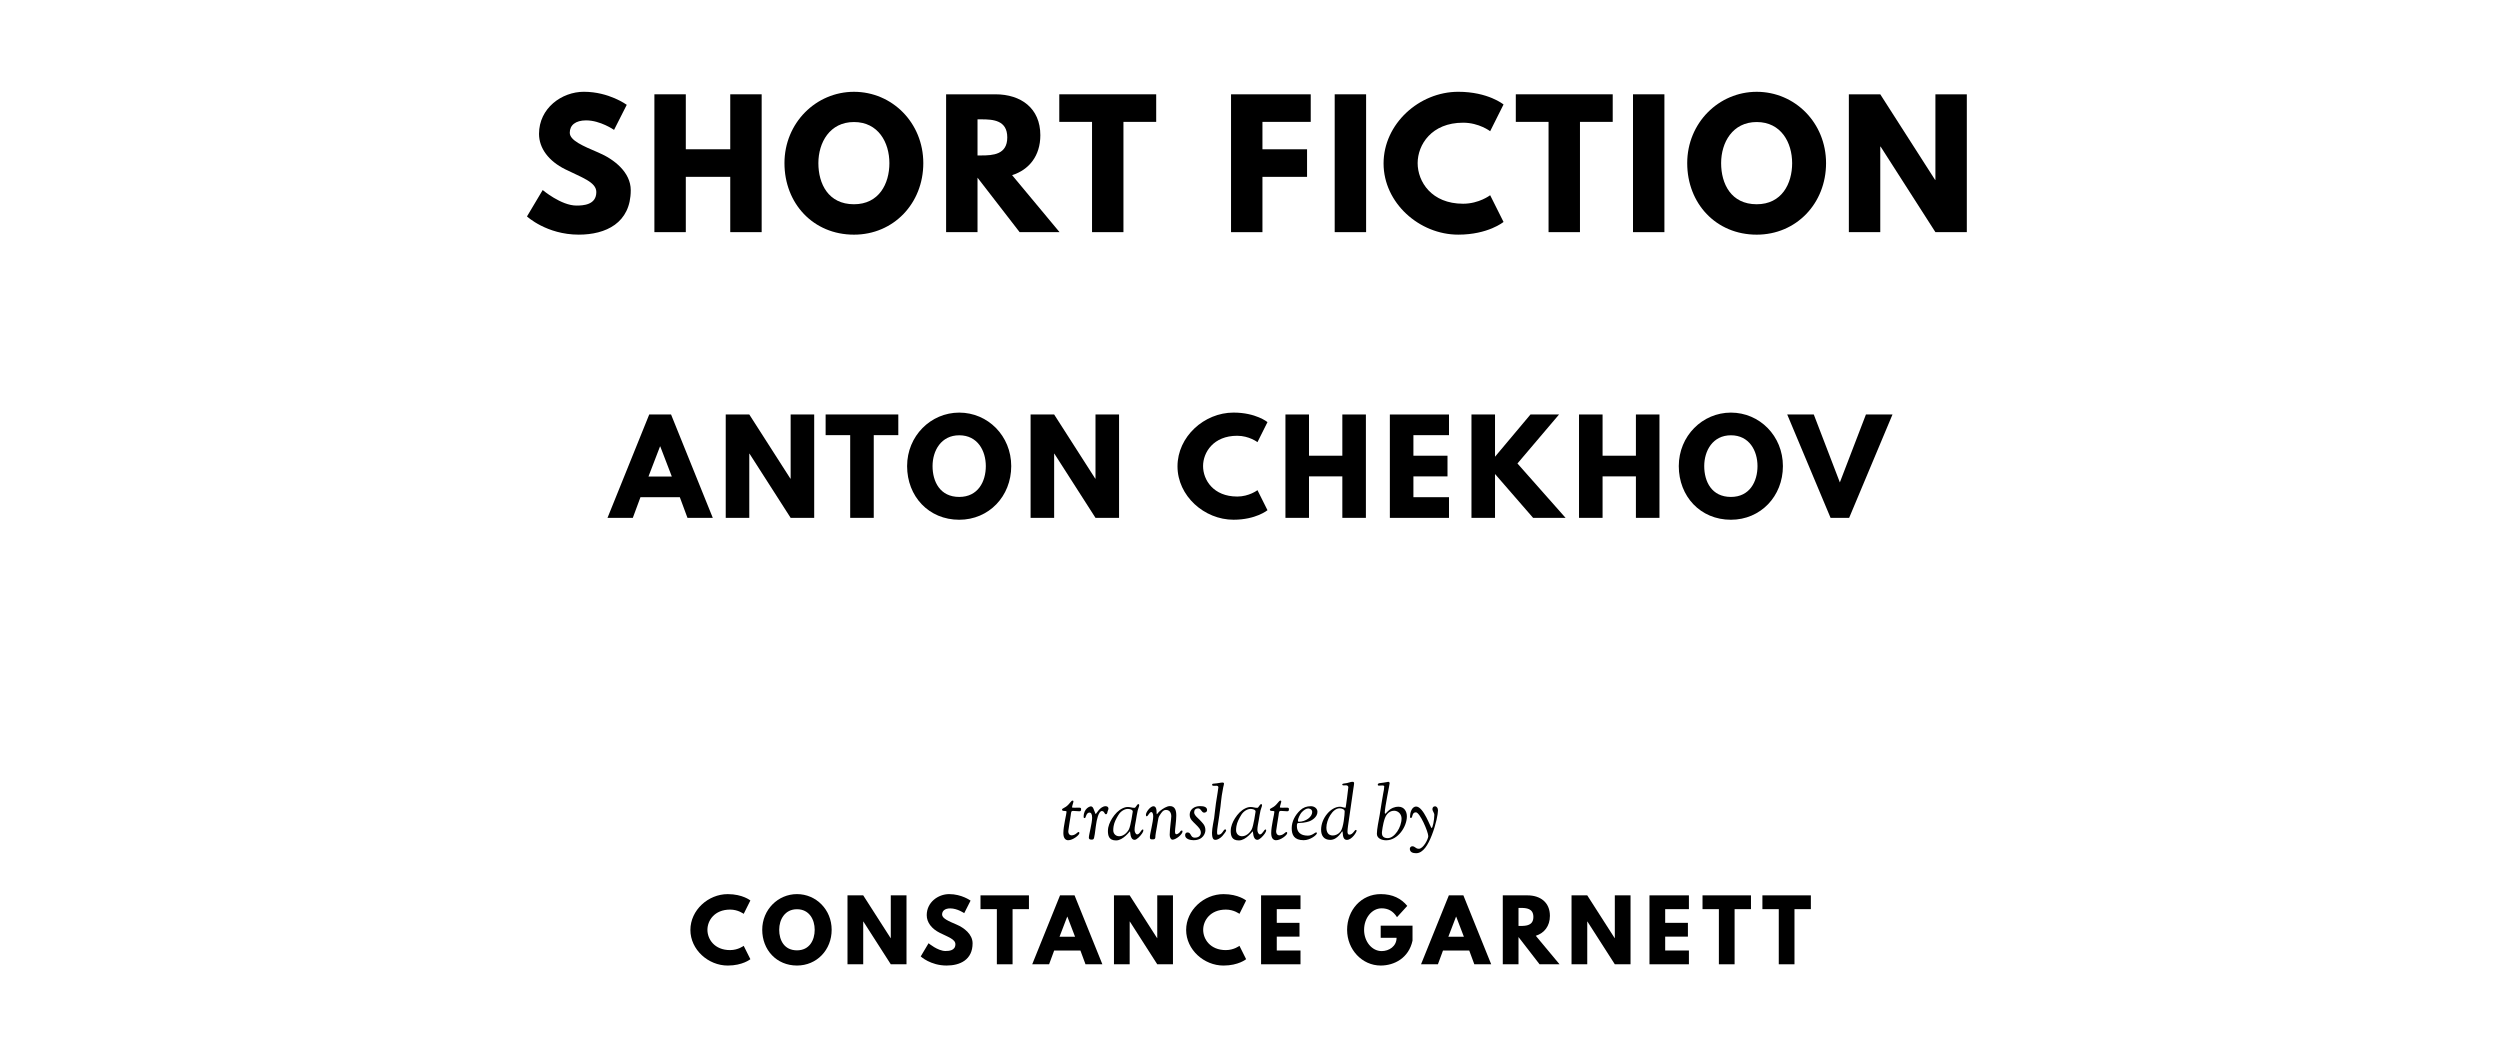
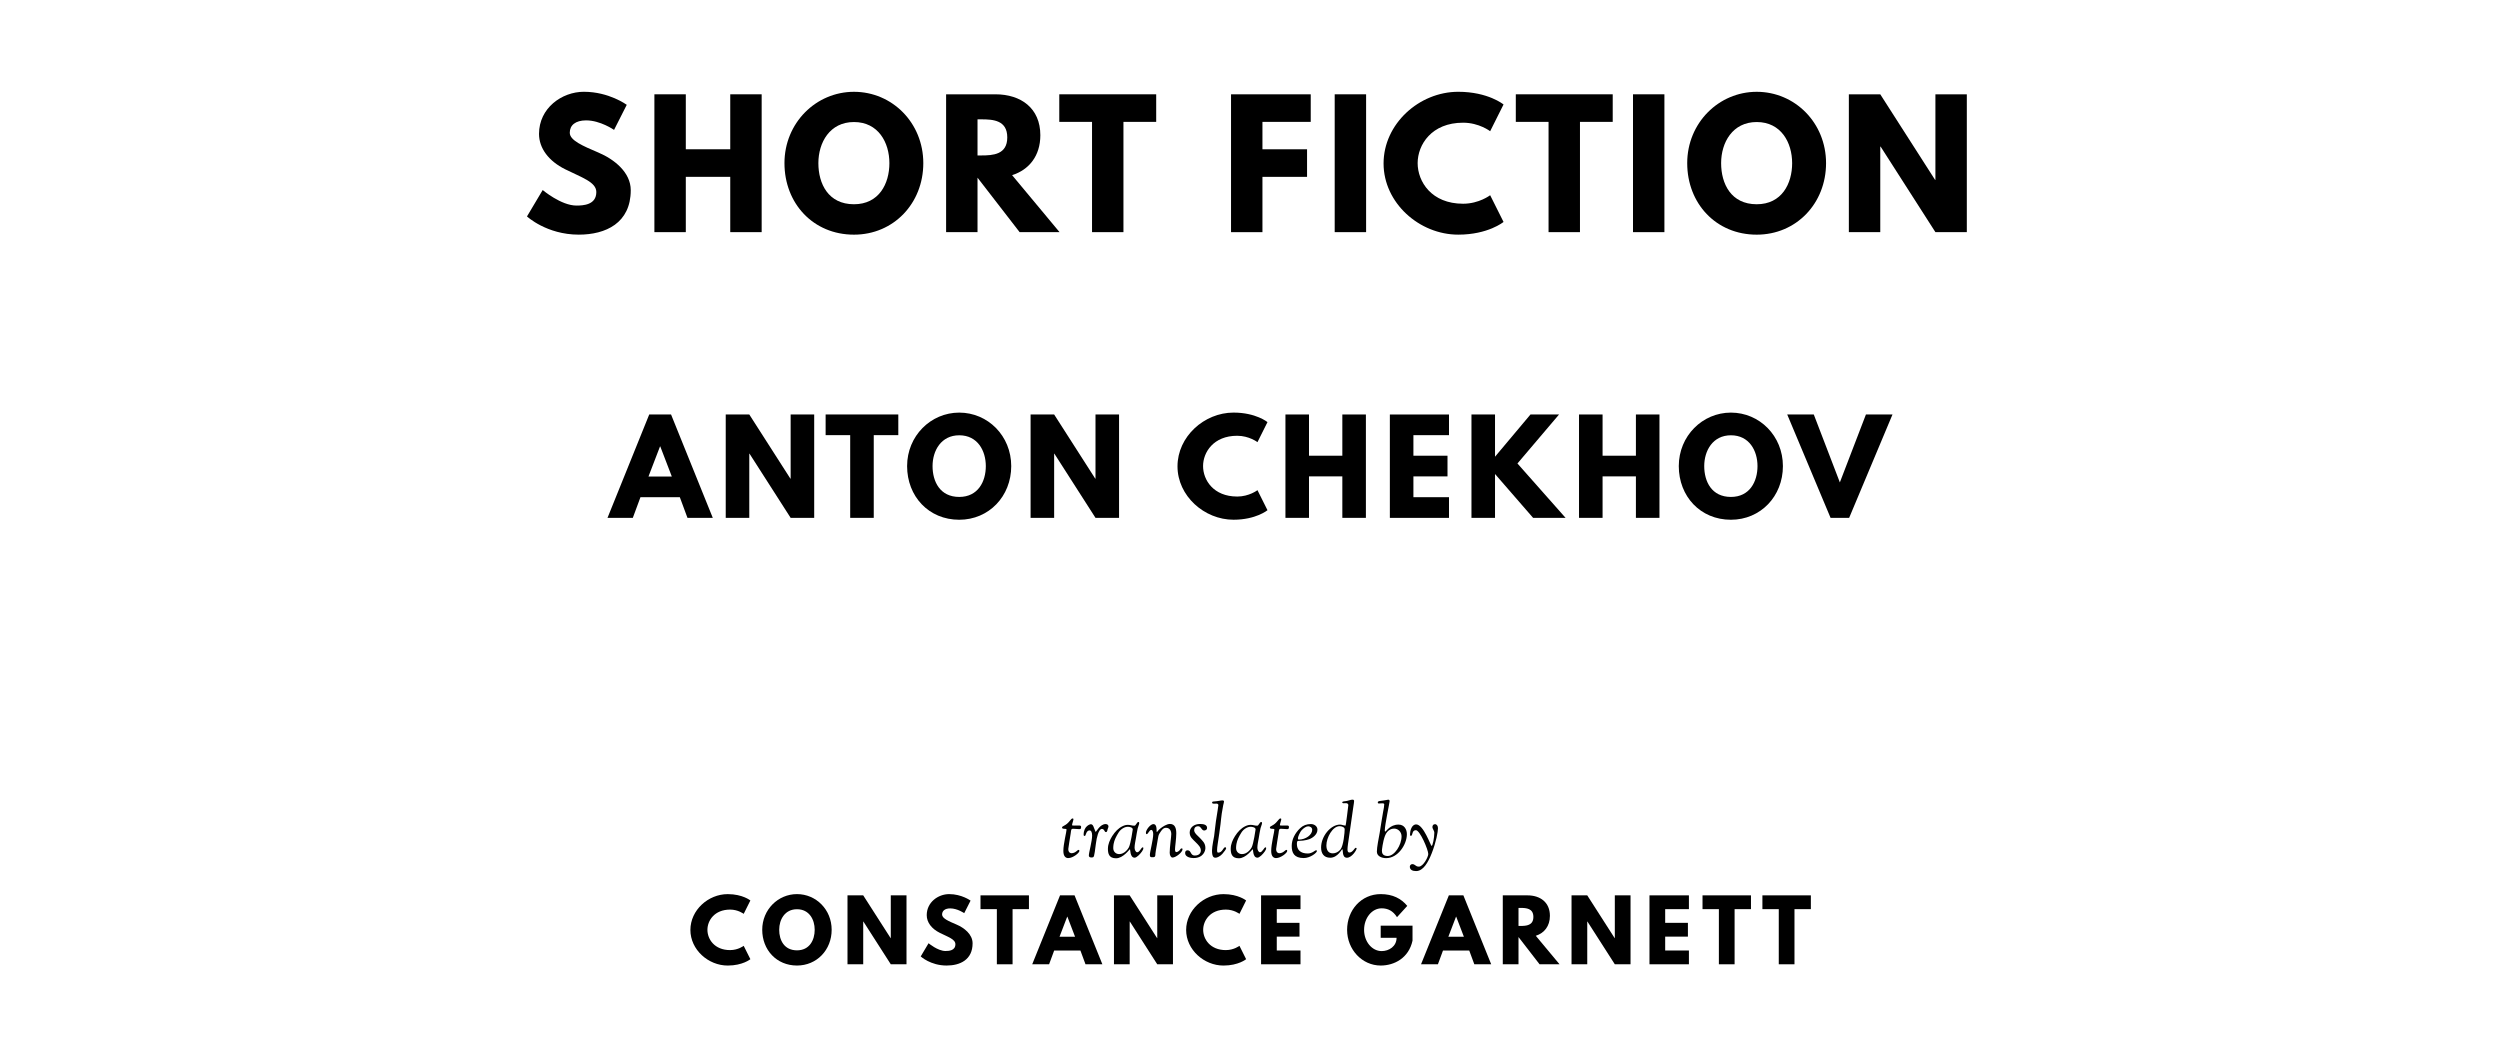
<svg xmlns="http://www.w3.org/2000/svg" version="1.1" viewBox="0 0 1400 590">
  <g aria-label="SHORT FICTION">
    <path d="M327.03,51.40c14.04,0.00,23.95,7.30,23.95,7.30l-7.11,14.04s-7.67-5.33-15.63-5.33c-5.99,0.00-9.17,2.71-9.17,6.92c0.00,4.30,7.30,7.39,16.09,11.13c8.61,3.65,18.06,10.95,18.06,21.05c0.00,18.43-14.04,24.89-29.10,24.89c-18.06,0.00-29.01-10.20-29.01-10.20l8.80-14.78s10.29,8.70,18.90,8.70c3.84,0.00,11.13-0.37,11.13-7.58c0.00-5.61-8.23-8.14-17.40-12.73c-9.26-4.58-14.69-11.79-14.69-19.84c0.00-14.41,12.73-23.58,25.17-23.58z" />
    <path d="M384.05,99.03l0.00,30.97l-17.59,0.00l0.00-77.19l17.59,0.00l0.00,30.78l24.89,0.00l0.00-30.78l17.59,0.00l0.00,77.19l-17.59,0.00l0.00-30.97l-24.89,0.00z" />
    <path d="M439.30,91.36c0.00-22.55,17.68-39.95,38.92-39.95c21.43,0.00,38.83,17.40,38.83,39.95s-16.65,40.05-38.83,40.05c-22.83,0.00-38.92-17.50-38.92-40.05z  M458.29,91.36c0.00,11.51,5.52,23.02,19.93,23.02c14.04,0.00,19.84-11.51,19.84-23.02s-6.18-23.02-19.84-23.02c-13.57,0.00-19.93,11.51-19.93,23.02z" />
    <path d="M529.82,52.81l27.60,0.00c14.32,0.00,25.17,7.77,25.17,22.92c0.00,11.60-6.36,19.37-15.81,22.36l26.57,31.91l-22.36,0.00l-23.58-30.50l0.00,30.50l-17.59,0.00l0.00-77.19z  M547.41,87.05l2.06,0.00c6.64,0.00,14.60-0.47,14.60-10.11s-7.95-10.11-14.60-10.11l-2.06,0.00l0.00,20.21z" />
    <path d="M593.20,68.25l0.00-15.44l54.27,0.00l0.00,15.44l-18.34,0.00l0.00,61.75l-17.59,0.00l0.00-61.75l-18.34,0.00z" />
    <path d="M734.01,52.81l0.00,15.44l-27.04,0.00l0.00,15.35l24.98,0.00l0.00,15.44l-24.98,0.00l0.00,30.97l-17.59,0.00l0.00-77.19l44.63,0.00z" />
    <path d="M765.02,52.81l0.00,77.19l-17.59,0.00l0.00-77.19l17.59,0.00z" />
    <path d="M819.33,114.09c8.98,0.00,15.16-4.77,15.16-4.77l7.49,14.97s-8.61,7.11-25.36,7.11c-21.80,0.00-41.82-17.78-41.82-39.86c0.00-22.18,19.93-40.14,41.82-40.14c16.75,0.00,25.36,7.11,25.36,7.11l-7.49,14.97s-6.18-4.77-15.16-4.77c-17.68,0.00-25.45,12.35-25.45,22.64c0.00,10.39,7.77,22.74,25.45,22.74z" />
    <path d="M848.85,68.25l0.00-15.44l54.27,0.00l0.00,15.44l-18.34,0.00l0.00,61.75l-17.59,0.00l0.00-61.75l-18.34,0.00z" />
    <path d="M932.07,52.81l0.00,77.19l-17.59,0.00l0.00-77.19l17.59,0.00z" />
    <path d="M944.84,91.36c0.00-22.55,17.68-39.95,38.92-39.95c21.43,0.00,38.83,17.40,38.83,39.95s-16.65,40.05-38.83,40.05c-22.83,0.00-38.92-17.50-38.92-40.05z  M963.83,91.36c0.00,11.51,5.52,23.02,19.93,23.02c14.04,0.00,19.84-11.51,19.84-23.02s-6.18-23.02-19.84-23.02c-13.57,0.00-19.93,11.51-19.93,23.02z" />
    <path d="M1052.95,82.09l0.00,47.91l-17.59,0.00l0.00-77.19l17.59,0.00l30.69,47.91l0.19,0.00l0.00-47.91l17.59,0.00l0.00,77.19l-17.59,0.00l-30.69-47.91l-0.19,0.00z" />
  </g>
  <g aria-label="ANTON CHEKHOV">
    <path d="M375.79,232.11l23.37,57.89l-14.18,0.00l-4.28-11.58l-22.04,0.00l-4.28,11.58l-14.18,0.00l23.37-57.89l12.21,0.00z  M376.21,266.84l-6.46-16.84l-0.14,0.00l-6.46,16.84l13.05,0.00z" />
    <path d="M419.60,254.07l0.00,35.93l-13.19,0.00l0.00-57.89l13.19,0.00l23.02,35.93l0.14,0.00l0.00-35.93l13.19,0.00l0.00,57.89l-13.19,0.00l-23.02-35.93l-0.14,0.00z" />
    <path d="M462.35,243.68l0.00-11.58l40.70,0.00l0.00,11.58l-13.75,0.00l0.00,46.32l-13.19,0.00l0.00-46.32l-13.75,0.00z" />
    <path d="M507.98,261.02c0.00-16.91,13.26-29.96,29.19-29.96c16.07,0.00,29.12,13.05,29.12,29.96s-12.49,30.04-29.12,30.04c-17.12,0.00-29.19-13.12-29.19-30.04z  M522.23,261.02c0.00,8.63,4.14,17.26,14.95,17.26c10.53,0.00,14.88-8.63,14.88-17.26s-4.63-17.26-14.88-17.26c-10.18,0.00-14.95,8.63-14.95,17.26z" />
    <path d="M590.32,254.07l0.00,35.93l-13.19,0.00l0.00-57.89l13.19,0.00l23.02,35.93l0.14,0.00l0.00-35.93l13.19,0.00l0.00,57.89l-13.19,0.00l-23.02-35.93l-0.14,0.00z" />
    <path d="M692.81,278.07c6.74,0.00,11.37-3.58,11.37-3.58l5.61,11.23s-6.46,5.33-19.02,5.33c-16.35,0.00-31.37-13.33-31.37-29.89c0.00-16.63,14.95-30.11,31.37-30.11c12.56,0.00,19.02,5.33,19.02,5.33l-5.61,11.23s-4.63-3.58-11.37-3.58c-13.26,0.00-19.09,9.26-19.09,16.98c0.00,7.79,5.82,17.05,19.09,17.05z" />
    <path d="M733.04,266.77l0.00,23.23l-13.19,0.00l0.00-57.89l13.19,0.00l0.00,23.09l18.67,0.00l0.00-23.09l13.19,0.00l0.00,57.89l-13.19,0.00l0.00-23.23l-18.67,0.00z" />
    <path d="M811.44,232.11l0.00,11.58l-19.93,0.00l0.00,11.51l19.09,0.00l0.00,11.58l-19.09,0.00l0.00,11.65l19.93,0.00l0.00,11.58l-33.12,0.00l0.00-57.89l33.12,0.00z" />
    <path d="M876.72,290.00l-18.18,0.00l-21.33-24.56l0.00,24.56l-13.19,0.00l0.00-57.89l13.19,0.00l0.00,23.65l19.86-23.65l16.00,0.00l-23.30,27.44z" />
    <path d="M897.44,266.77l0.00,23.23l-13.19,0.00l0.00-57.89l13.19,0.00l0.00,23.09l18.67,0.00l0.00-23.09l13.19,0.00l0.00,57.89l-13.19,0.00l0.00-23.23l-18.67,0.00z" />
    <path d="M940.12,261.02c0.00-16.91,13.26-29.96,29.19-29.96c16.07,0.00,29.12,13.05,29.12,29.96s-12.49,30.04-29.12,30.04c-17.12,0.00-29.19-13.12-29.19-30.04z  M954.37,261.02c0.00,8.63,4.14,17.26,14.95,17.26c10.53,0.00,14.88-8.63,14.88-17.26s-4.63-17.26-14.88-17.26c-10.18,0.00-14.95,8.63-14.95,17.26z" />
    <path d="M1025.12,290.00l-24.28-57.89l14.88,0.00l14.60,38.04l14.60-38.04l14.88,0.00l-24.28,57.89l-10.39,0.00z" />
  </g>
  <g aria-label="translated by">
-     <path d="M594.73,453.42c0.00-0.85,1.62-0.81,3.49-2.76c1.70-1.79,1.79-2.34,2.47-2.34c0.21,0.00,0.43,0.13,0.43,0.51c0.00,0.55-0.77,2.55-0.77,3.19c0.00,0.26,0.09,0.30,1.49,0.30c1.66,0.00,2.00-0.04,2.47-0.04c0.89,0.00,1.11,0.30,1.11,0.81c0.00,0.98-0.26,1.23-1.02,1.23c-0.68,0.00-2.51-0.21-3.44-0.21c-1.23,0.00-1.11,0.77-1.36,2.51c-0.38,2.64-1.36,8.16-1.36,8.84c0.00,2.25,1.57,2.34,1.74,2.34c2.34,0.00,3.32-1.87,4.00-1.87c0.13,0.00,0.47,0.00,0.47,0.60c0.00,1.11-3.61,4.00-6.25,4.00c-1.15,0.00-2.72-0.68-2.72-4.00c0.00-3.91,1.79-10.80,1.79-11.94c0.00-0.89-2.51,0.04-2.51-1.15z" />
-     <path d="M606.84,457.42c0.00-4.85,3.61-5.87,4.00-5.87c0.89,0.00,1.32,0.81,1.57,1.49c1.06,2.76,1.11,2.81,1.19,2.81c0.30,0.00,2.42-4.38,5.57-4.38c1.11,0.00,1.57,0.72,1.57,1.32c0.00,0.55-0.34,1.11-0.47,1.57c-0.09,0.30-0.17,1.62-0.94,1.62c-0.94,0.00-0.77-1.79-2.30-1.79c-1.91,0.00-2.98,5.57-3.19,7.35l-0.21,1.40c-0.94,7.23-0.85,7.23-2.38,7.23l-0.21,0.00c-0.43,0.00-1.28-0.09-1.28-1.11c0.00-1.70,1.83-7.95,1.83-11.14c0.00-2.13-0.68-2.89-1.45-2.89c-1.74,0.00-2.08,2.55-2.34,2.85c-0.13,0.13-0.26,0.26-0.47,0.26c-0.17,0.00-0.51-0.13-0.51-0.72z" />
-     <path d="M620.45,465.15c0.00-2.38,1.06-4.80,2.38-6.93c1.53-2.42,3.49-4.46,5.74-5.53c1.15-0.55,2.00-0.77,3.10-0.77c1.32,0.00,2.21,0.47,3.61,0.47c0.85,0.00,1.36-2.08,2.21-2.08c0.26,0.00,0.47,0.17,0.47,0.64c0.00,0.68-0.55,1.70-0.85,2.93c-0.38,1.57-0.64,3.53-0.98,5.44c-0.34,1.87-0.77,3.83-0.77,5.44c0.00,1.11,0.64,2.51,1.45,2.51c1.40,0.00,2.30-2.76,3.10-2.76c0.34,0.00,0.38,0.30,0.38,0.47c0.00,0.43-0.21,1.06-0.77,1.83c-1.06,1.53-2.98,3.49-4.12,3.49c-2.72,0.00-2.34-4.76-2.64-4.76c-0.21,0.00-3.74,5.10-7.78,5.10s-4.55-2.72-4.55-5.48z  M623.42,464.90c0.00,2.13,1.53,3.40,3.32,3.40c3.06,0.00,5.06-3.06,5.44-3.83c1.02-2.04,2.17-9.86,2.17-9.99c0.00-1.19-1.91-1.49-2.81-1.49c-1.74,0.00-4.00,1.28-5.27,3.44c-1.23,2.04-2.25,3.95-2.64,6.16c-0.13,0.77-0.21,1.53-0.21,2.30z" />
-     <path d="M641.70,456.35c0.00-1.66,2.55-4.85,4.17-4.85c2.47,0.00,1.57,4.46,1.96,4.46c0.26,0.00,0.55-0.94,2.13-2.13c1.15-0.89,3.40-2.42,5.19-2.42c2.98,0.00,3.57,2.64,3.57,5.31c0.00,2.98-0.72,7.48-0.72,8.93c0.00,1.19,0.34,1.53,0.81,1.53c0.72,0.00,1.70-0.94,1.70-0.94c0.51-0.64,0.68-1.15,1.32-1.15c0.30,0.00,0.38,0.26,0.38,0.51c0.00,1.66-3.74,4.63-5.61,4.63c-0.85,0.00-1.57-1.19-1.57-2.68c0.00-3.23,0.89-8.93,0.89-10.50c0.00-0.68-0.21-3.49-2.98-3.49c-0.98,0.00-1.79,0.47-2.76,1.87c-1.83,2.59-1.32,2.21-2.34,7.69c-1.06,5.74-0.77,5.23-0.85,5.82c-0.13,0.94-0.47,1.11-1.57,1.11c-1.15,0.00-1.49-0.09-1.49-1.32c0.00-1.79,1.87-8.37,1.87-11.65c0.00-1.49-0.55-2.34-0.98-2.34c-1.32,0.00-1.79,2.38-2.72,2.38c-0.30,0.00-0.38-0.34-0.38-0.81z" />
-     <path d="M663.68,467.70c0.00-1.32,0.85-1.53,1.36-1.53c2.17,0.00,1.45,2.93,4.04,2.93c3.10,0.00,3.40-2.21,3.40-2.72c0.00-2.00-1.40-3.23-2.93-4.76c-1.70-1.74-3.32-2.85-3.32-5.40c0.00-2.85,2.47-4.80,5.78-4.80c2.30,0.00,3.95,0.55,3.95,2.21c0.00,1.32-1.40,1.45-1.62,1.45c-1.53,0.00-1.70-2.38-3.36-2.38c-1.62,0.00-2.25,0.98-2.25,2.25c0.00,1.62,2.34,3.36,3.36,4.46c1.32,1.49,2.93,2.68,2.93,5.53c0.00,1.53-1.19,5.57-6.63,5.57c-1.66,0.00-4.72-0.55-4.72-2.81z" />
-     <path d="M678.72,466.34c0.00-2.42,1.11-7.44,1.19-8.12c0.38-2.68,0.60-5.70,1.02-8.42c0.72-4.59,1.36-8.42,1.36-8.93s-0.43-0.85-1.06-0.85s-0.72,0.04-1.23,0.04c-0.85,0.00-1.23-0.13-1.23-0.60c0.00-0.21,0.09-0.55,0.64-0.60c3.10-0.21,4.04-0.64,5.14-0.64c0.68,0.00,0.89,0.26,0.89,0.68c0.00,0.60-0.30,1.15-0.43,1.96c-1.57,8.25-0.85,6.67-2.21,15.81c-0.72,5.02-1.23,7.69-1.23,9.14s0.13,1.66,0.68,1.66c2.34,0.00,2.76-3.02,3.87-3.02c0.30,0.00,0.51,0.26,0.51,0.68s-1.11,1.87-2.13,3.06c-1.11,1.28-2.89,2.13-3.70,2.13c-0.85,0.00-2.08,0.00-2.08-4.00z" />
-     <path d="M689.22,465.15c0.00-2.38,1.06-4.80,2.38-6.93c1.53-2.42,3.49-4.46,5.74-5.53c1.15-0.55,2.00-0.77,3.10-0.77c1.32,0.00,2.21,0.47,3.61,0.47c0.85,0.00,1.36-2.08,2.21-2.08c0.26,0.00,0.47,0.17,0.47,0.64c0.00,0.68-0.55,1.70-0.85,2.93c-0.38,1.57-0.64,3.53-0.98,5.44c-0.34,1.87-0.77,3.83-0.77,5.44c0.00,1.11,0.64,2.51,1.45,2.51c1.40,0.00,2.30-2.76,3.10-2.76c0.34,0.00,0.38,0.30,0.38,0.47c0.00,0.43-0.21,1.06-0.77,1.83c-1.06,1.53-2.98,3.49-4.12,3.49c-2.72,0.00-2.34-4.76-2.64-4.76c-0.21,0.00-3.74,5.10-7.78,5.10s-4.55-2.72-4.55-5.48z  M692.20,464.90c0.00,2.13,1.53,3.40,3.32,3.40c3.06,0.00,5.06-3.06,5.44-3.83c1.02-2.04,2.17-9.86,2.17-9.99c0.00-1.19-1.91-1.49-2.81-1.49c-1.74,0.00-4.00,1.28-5.27,3.44c-1.23,2.04-2.25,3.95-2.64,6.16c-0.13,0.77-0.21,1.53-0.21,2.30z" />
-     <path d="M711.12,453.42c0.00-0.85,1.62-0.81,3.49-2.76c1.70-1.79,1.79-2.34,2.47-2.34c0.21,0.00,0.43,0.13,0.43,0.51c0.00,0.55-0.77,2.55-0.77,3.19c0.00,0.26,0.09,0.30,1.49,0.30c1.66,0.00,2.00-0.04,2.47-0.04c0.89,0.00,1.11,0.30,1.11,0.81c0.00,0.98-0.26,1.23-1.02,1.23c-0.68,0.00-2.51-0.21-3.44-0.21c-1.23,0.00-1.11,0.77-1.36,2.51c-0.38,2.64-1.36,8.16-1.36,8.84c0.00,2.25,1.57,2.34,1.74,2.34c2.34,0.00,3.32-1.87,4.00-1.87c0.13,0.00,0.47,0.00,0.47,0.60c0.00,1.11-3.61,4.00-6.25,4.00c-1.15,0.00-2.72-0.68-2.72-4.00c0.00-3.91,1.79-10.80,1.79-11.94c0.00-0.89-2.51,0.04-2.51-1.15z" />
-     <path d="M723.36,463.75c0.00-3.66,1.87-7.31,4.80-10.03c1.57-1.49,3.53-2.25,5.91-2.25c2.00,0.00,3.70,1.28,3.70,3.15c0.00,3.06-3.32,4.80-4.12,5.14c-0.38,0.17-2.68,1.11-6.67,1.15c-0.60,0.00-0.72,0.64-0.72,1.74c0.00,3.19,1.91,5.31,6.12,5.31c2.42,0.00,4.12-1.83,4.59-1.83c0.34,0.00,0.51,0.17,0.51,0.43c0.00,0.98-3.70,3.95-7.40,3.95c-5.40,0.00-6.72-2.98-6.72-6.76z  M726.84,459.33c0.00,0.30,0.09,0.85,0.38,0.85c4.12,0.00,7.61-2.76,7.61-5.44c0.00-1.62-1.53-2.00-2.25-2.00c-1.06,0.00-2.38,0.85-3.49,2.00c-1.28,1.32-2.25,4.04-2.25,4.59z" />
-     <path d="M739.81,464.69c0.00-6.59,5.53-12.92,10.58-12.92c1.11,0.00,1.96,0.55,3.15,0.55c0.13,0.00,1.53-11.18,1.53-11.48c0.00-0.64-0.60-1.06-1.23-1.06c-0.47,0.00-1.45,0.04-1.49,0.04c-0.43,0.00-0.68-0.17-0.68-0.47c0.00-0.72,1.49-0.55,2.68-0.85c2.38-0.60,2.13-0.68,3.27-0.68c0.38,0.00,0.68,0.34,0.68,0.72c0.00,1.11-0.43,2.47-2.81,19.85c-0.47,3.23-0.89,5.91-0.89,7.18c0.00,0.94,0.13,1.83,1.11,1.83c1.87,0.00,2.85-2.64,3.53-2.64c0.34,0.00,0.47,0.21,0.47,0.38c0.00,0.89-2.68,5.19-5.44,5.19c-2.98,0.00-2.00-4.76-2.59-4.76c-0.38,0.00-2.55,4.76-6.76,4.76c-3.61,0.00-5.10-2.47-5.10-5.65z  M742.78,463.50c0.00,2.47,1.02,4.38,3.61,4.38c1.53,0.00,3.19-0.81,4.29-2.21c1.70-2.13,2.34-9.61,2.34-11.31c0.00-1.15-1.70-1.70-2.85-1.70c-3.91,0.00-7.40,6.38-7.40,10.84z" />
-     <path d="M771.05,466.98c0.00-2.72,0.98-7.14,1.57-10.58c0.77-4.42,1.28-8.54,1.91-11.69c0.38-1.83,0.64-3.32,0.64-4.34c0.00-0.21-0.21-0.51-1.06-0.51c-0.64,0.00-1.11,0.09-1.74,0.09c-0.47,0.00-0.81,0.00-0.81-0.60c0.00-0.85,1.19-0.81,3.15-1.06c1.66-0.21,2.42-0.47,2.68-0.47c0.47,0.00,0.81,0.30,0.81,0.77c0.00,0.77-2.72,13.43-2.72,16.49c0.00,0.30,0.13,0.64,0.21,0.64c0.60,0.00,2.59-3.95,7.48-3.95c3.19,0.00,4.68,2.64,4.68,5.40c0.00,5.78-5.02,13.39-11.60,13.39c-2.51,0.00-5.19-1.11-5.19-3.57z  M773.86,466.47c0.00,1.45,0.64,2.89,3.27,2.89c3.83,0.00,7.74-6.12,7.74-11.01c0.00-2.38-1.83-4.34-4.17-4.34c-1.02,0.00-3.78,0.43-5.14,4.12c-1.23,3.36-1.70,7.91-1.70,8.33z" />
-     <path d="M789.50,475.31c0.00-0.72,0.64-1.40,1.36-1.40c1.70,0.00,1.74,1.40,3.70,1.40c2.47,0.00,5.27-5.44,5.27-7.06c0.00-2.38-4.68-13.35-6.93-13.35c-2.47,0.00-1.57,3.19-2.85,3.19c-0.26,0.00-0.43-0.21-0.43-0.94c0.00-1.79,0.85-5.48,3.44-5.48c4.12,0.00,8.16,12.07,8.63,12.07c0.60,0.00,1.53-4.55,1.53-7.40c0.00-1.23-1.06-2.08-1.06-3.23c0.00-0.77,0.43-1.57,1.45-1.57c0.94,0.00,1.66,0.94,1.66,2.25c0.00,1.91-1.02,7.78-3.53,14.11c-2.00,5.06-4.72,9.90-8.71,9.90c-1.83,0.00-3.53-0.55-3.53-2.51z" />
+     <path d="M594.73,463.42c0.00-0.85,1.62-0.81,3.49-2.76c1.70-1.79,1.79-2.34,2.47-2.34c0.21,0.00,0.43,0.13,0.43,0.51c0.00,0.55-0.77,2.55-0.77,3.19c0.00,0.26,0.09,0.30,1.49,0.30c1.66,0.00,2.00-0.04,2.47-0.04c0.89,0.00,1.11,0.30,1.11,0.81c0.00,0.98-0.26,1.23-1.02,1.23c-0.68,0.00-2.51-0.21-3.44-0.21c-1.23,0.00-1.11,0.77-1.36,2.51c-0.38,2.64-1.36,8.16-1.36,8.84c0.00,2.25,1.57,2.34,1.74,2.34c2.34,0.00,3.32-1.87,4.00-1.87c0.13,0.00,0.47,0.00,0.47,0.60c0.00,1.11-3.61,4.00-6.25,4.00c-1.15,0.00-2.72-0.68-2.72-4.00c0.00-3.91,1.79-10.80,1.79-11.94c0.00-0.89-2.51,0.04-2.51-1.15z" />
+     <path d="M606.84,467.42c0.00-4.85,3.61-5.87,4.00-5.87c0.89,0.00,1.32,0.81,1.57,1.49c1.06,2.76,1.11,2.81,1.19,2.81c0.30,0.00,2.42-4.38,5.57-4.38c1.11,0.00,1.57,0.72,1.57,1.32c0.00,0.55-0.34,1.11-0.47,1.57c-0.09,0.30-0.17,1.62-0.94,1.62c-0.94,0.00-0.77-1.79-2.30-1.79c-1.91,0.00-2.98,5.57-3.19,7.35l-0.21,1.40c-0.94,7.23-0.85,7.23-2.38,7.23l-0.21,0.00c-0.43,0.00-1.28-0.09-1.28-1.11c0.00-1.70,1.83-7.95,1.83-11.14c0.00-2.13-0.68-2.89-1.45-2.89c-1.74,0.00-2.08,2.55-2.34,2.85c-0.13,0.13-0.26,0.26-0.47,0.26c-0.17,0.00-0.51-0.13-0.51-0.72z" />
+     <path d="M620.45,475.15c0.00-2.38,1.06-4.80,2.38-6.93c1.53-2.42,3.49-4.46,5.74-5.53c1.15-0.55,2.00-0.77,3.10-0.77c1.32,0.00,2.21,0.47,3.61,0.47c0.85,0.00,1.36-2.08,2.21-2.08c0.26,0.00,0.47,0.17,0.47,0.64c0.00,0.68-0.55,1.70-0.85,2.93c-0.38,1.57-0.64,3.53-0.98,5.44c-0.34,1.87-0.77,3.83-0.77,5.44c0.00,1.11,0.64,2.51,1.45,2.51c1.40,0.00,2.30-2.76,3.10-2.76c0.34,0.00,0.38,0.30,0.38,0.47c0.00,0.43-0.21,1.06-0.77,1.83c-1.06,1.53-2.98,3.49-4.12,3.49c-2.72,0.00-2.34-4.76-2.64-4.76c-0.21,0.00-3.74,5.10-7.78,5.10s-4.55-2.72-4.55-5.48z  M623.42,474.90c0.00,2.13,1.53,3.40,3.32,3.40c3.06,0.00,5.06-3.06,5.44-3.83c1.02-2.04,2.17-9.86,2.17-9.99c0.00-1.19-1.91-1.49-2.81-1.49c-1.74,0.00-4.00,1.28-5.27,3.44c-1.23,2.04-2.25,3.95-2.64,6.16c-0.13,0.77-0.21,1.53-0.21,2.30z" />
+     <path d="M641.70,466.35c0.00-1.66,2.55-4.85,4.17-4.85c2.47,0.00,1.57,4.46,1.96,4.46c0.26,0.00,0.55-0.94,2.13-2.13c1.15-0.89,3.40-2.42,5.19-2.42c2.98,0.00,3.57,2.64,3.57,5.31c0.00,2.98-0.72,7.48-0.72,8.93c0.00,1.19,0.34,1.53,0.81,1.53c0.72,0.00,1.70-0.94,1.70-0.94c0.51-0.64,0.68-1.15,1.32-1.15c0.30,0.00,0.38,0.26,0.38,0.51c0.00,1.66-3.74,4.63-5.61,4.63c-0.85,0.00-1.57-1.19-1.57-2.68c0.00-3.23,0.89-8.93,0.89-10.50c0.00-0.68-0.21-3.49-2.98-3.49c-0.98,0.00-1.79,0.47-2.76,1.87c-1.83,2.59-1.32,2.21-2.34,7.69c-1.06,5.74-0.77,5.23-0.85,5.82c-0.13,0.94-0.47,1.11-1.57,1.11c-1.15,0.00-1.49-0.09-1.49-1.32c0.00-1.79,1.87-8.37,1.87-11.65c0.00-1.49-0.55-2.34-0.98-2.34c-1.32,0.00-1.79,2.38-2.72,2.38c-0.30,0.00-0.38-0.34-0.38-0.81z" />
+     <path d="M663.68,477.70c0.00-1.32,0.85-1.53,1.36-1.53c2.17,0.00,1.45,2.93,4.04,2.93c3.10,0.00,3.40-2.21,3.40-2.72c0.00-2.00-1.40-3.23-2.93-4.76c-1.70-1.74-3.32-2.85-3.32-5.40c0.00-2.85,2.47-4.80,5.78-4.80c2.30,0.00,3.95,0.55,3.95,2.21c0.00,1.32-1.40,1.45-1.62,1.45c-1.53,0.00-1.70-2.38-3.36-2.38c-1.62,0.00-2.25,0.98-2.25,2.25c0.00,1.62,2.34,3.36,3.36,4.46c1.32,1.49,2.93,2.68,2.93,5.53c0.00,1.53-1.19,5.57-6.63,5.57c-1.66,0.00-4.72-0.55-4.72-2.81z" />
+     <path d="M678.72,476.34c0.00-2.42,1.11-7.44,1.19-8.12c0.38-2.68,0.60-5.70,1.02-8.42c0.72-4.59,1.36-8.42,1.36-8.93s-0.43-0.85-1.06-0.85s-0.72,0.04-1.23,0.04c-0.85,0.00-1.23-0.13-1.23-0.60c0.00-0.21,0.09-0.55,0.64-0.60c3.10-0.21,4.04-0.64,5.14-0.64c0.68,0.00,0.89,0.26,0.89,0.68c0.00,0.60-0.30,1.15-0.43,1.96c-1.57,8.25-0.85,6.67-2.21,15.81c-0.72,5.02-1.23,7.69-1.23,9.14s0.13,1.66,0.68,1.66c2.34,0.00,2.76-3.02,3.87-3.02c0.30,0.00,0.51,0.26,0.51,0.68s-1.11,1.87-2.13,3.06c-1.11,1.28-2.89,2.13-3.70,2.13c-0.85,0.00-2.08,0.00-2.08-4.00z" />
+     <path d="M689.22,475.15c0.00-2.38,1.06-4.80,2.38-6.93c1.53-2.42,3.49-4.46,5.74-5.53c1.15-0.55,2.00-0.77,3.10-0.77c1.32,0.00,2.21,0.47,3.61,0.47c0.85,0.00,1.36-2.08,2.21-2.08c0.26,0.00,0.47,0.17,0.47,0.64c0.00,0.68-0.55,1.70-0.85,2.93c-0.38,1.57-0.64,3.53-0.98,5.44c-0.34,1.87-0.77,3.83-0.77,5.44c0.00,1.11,0.64,2.51,1.45,2.51c1.40,0.00,2.30-2.76,3.10-2.76c0.34,0.00,0.38,0.30,0.38,0.47c0.00,0.43-0.21,1.06-0.77,1.83c-1.06,1.53-2.98,3.49-4.12,3.49c-2.72,0.00-2.34-4.76-2.64-4.76c-0.21,0.00-3.74,5.10-7.78,5.10s-4.55-2.72-4.55-5.48z  M692.20,474.90c0.00,2.13,1.53,3.40,3.32,3.40c3.06,0.00,5.06-3.06,5.44-3.83c1.02-2.04,2.17-9.86,2.17-9.99c0.00-1.19-1.91-1.49-2.81-1.49c-1.74,0.00-4.00,1.28-5.27,3.44c-1.23,2.04-2.25,3.95-2.64,6.16c-0.13,0.77-0.21,1.53-0.21,2.30z" />
+     <path d="M711.12,463.42c0.00-0.85,1.62-0.81,3.49-2.76c1.70-1.79,1.79-2.34,2.47-2.34c0.21,0.00,0.43,0.13,0.43,0.51c0.00,0.55-0.77,2.55-0.77,3.19c0.00,0.26,0.09,0.30,1.49,0.30c1.66,0.00,2.00-0.04,2.47-0.04c0.89,0.00,1.11,0.30,1.11,0.81c0.00,0.98-0.26,1.23-1.02,1.23c-0.68,0.00-2.51-0.21-3.44-0.21c-1.23,0.00-1.11,0.77-1.36,2.51c-0.38,2.64-1.36,8.16-1.36,8.84c0.00,2.25,1.57,2.34,1.74,2.34c2.34,0.00,3.32-1.87,4.00-1.87c0.13,0.00,0.47,0.00,0.47,0.60c0.00,1.11-3.61,4.00-6.25,4.00c-1.15,0.00-2.72-0.68-2.72-4.00c0.00-3.91,1.79-10.80,1.79-11.94c0.00-0.89-2.51,0.04-2.51-1.15z" />
+     <path d="M723.36,473.75c0.00-3.66,1.87-7.31,4.80-10.03c1.57-1.49,3.53-2.25,5.91-2.25c2.00,0.00,3.70,1.28,3.70,3.15c0.00,3.06-3.32,4.80-4.12,5.14c-0.38,0.17-2.68,1.11-6.67,1.15c-0.60,0.00-0.72,0.64-0.72,1.74c0.00,3.19,1.91,5.31,6.12,5.31c2.42,0.00,4.12-1.83,4.59-1.83c0.34,0.00,0.51,0.17,0.51,0.43c0.00,0.98-3.70,3.95-7.40,3.95c-5.40,0.00-6.72-2.98-6.72-6.76z  M726.84,469.33c0.00,0.30,0.09,0.85,0.38,0.85c4.12,0.00,7.61-2.76,7.61-5.44c0.00-1.62-1.53-2.00-2.25-2.00c-1.06,0.00-2.38,0.85-3.49,2.00c-1.28,1.32-2.25,4.04-2.25,4.59z" />
+     <path d="M739.81,474.69c0.00-6.59,5.53-12.92,10.58-12.92c1.11,0.00,1.96,0.55,3.15,0.55c0.13,0.00,1.53-11.18,1.53-11.48c0.00-0.64-0.60-1.06-1.23-1.06c-0.47,0.00-1.45,0.04-1.49,0.04c-0.43,0.00-0.68-0.17-0.68-0.47c0.00-0.72,1.49-0.55,2.68-0.85c2.38-0.60,2.13-0.68,3.27-0.68c0.38,0.00,0.68,0.34,0.68,0.72c0.00,1.11-0.43,2.47-2.81,19.85c-0.47,3.23-0.89,5.91-0.89,7.18c0.00,0.94,0.13,1.83,1.11,1.83c1.87,0.00,2.85-2.64,3.53-2.64c0.34,0.00,0.47,0.21,0.47,0.38c0.00,0.89-2.68,5.19-5.44,5.19c-2.98,0.00-2.00-4.76-2.59-4.76c-0.38,0.00-2.55,4.76-6.76,4.76c-3.61,0.00-5.10-2.47-5.10-5.65z  M742.78,473.50c0.00,2.47,1.02,4.38,3.61,4.38c1.53,0.00,3.19-0.81,4.29-2.21c1.70-2.13,2.34-9.61,2.34-11.31c0.00-1.15-1.70-1.70-2.85-1.70c-3.91,0.00-7.40,6.38-7.40,10.84z" />
+     <path d="M771.05,476.98c0.00-2.72,0.98-7.14,1.57-10.58c0.77-4.42,1.28-8.54,1.91-11.69c0.38-1.83,0.64-3.32,0.64-4.34c0.00-0.21-0.21-0.51-1.06-0.51c-0.64,0.00-1.11,0.09-1.74,0.09c-0.47,0.00-0.81,0.00-0.81-0.60c0.00-0.85,1.19-0.81,3.15-1.06c1.66-0.21,2.42-0.47,2.68-0.47c0.47,0.00,0.81,0.30,0.81,0.77c0.00,0.77-2.72,13.43-2.72,16.49c0.00,0.30,0.13,0.64,0.21,0.64c0.60,0.00,2.59-3.95,7.48-3.95c3.19,0.00,4.68,2.64,4.68,5.40c0.00,5.78-5.02,13.39-11.60,13.39c-2.51,0.00-5.19-1.11-5.19-3.57z  M773.86,476.47c0.00,1.45,0.64,2.89,3.27,2.89c3.83,0.00,7.74-6.12,7.74-11.01c0.00-2.38-1.83-4.34-4.17-4.34c-1.02,0.00-3.78,0.43-5.14,4.12c-1.23,3.36-1.70,7.91-1.70,8.33z" />
+     <path d="M789.50,485.31c0.00-0.72,0.64-1.40,1.36-1.40c1.70,0.00,1.74,1.40,3.70,1.40c2.47,0.00,5.27-5.44,5.27-7.06c0.00-2.38-4.68-13.35-6.93-13.35c-2.47,0.00-1.57,3.19-2.85,3.19c-0.26,0.00-0.43-0.21-0.43-0.94c0.00-1.79,0.85-5.48,3.44-5.48c4.12,0.00,8.16,12.07,8.63,12.07c0.60,0.00,1.53-4.55,1.53-7.40c0.00-1.23-1.06-2.08-1.06-3.23c0.00-0.77,0.43-1.57,1.45-1.57c0.94,0.00,1.66,0.94,1.66,2.25c0.00,1.91-1.02,7.78-3.53,14.11c-2.00,5.06-4.72,9.90-8.71,9.90c-1.83,0.00-3.53-0.55-3.53-2.51z" />
  </g>
  <g aria-label="CONSTANCE GARNETT">
    <path d="M408.89,532.05c4.49,0.00,7.58-2.39,7.58-2.39l3.74,7.49s-4.30,3.56-12.68,3.56c-10.90,0.00-20.91-8.89-20.91-19.93c0.00-11.09,9.96-20.07,20.91-20.07c8.37,0.00,12.68,3.56,12.68,3.56l-3.74,7.49s-3.09-2.39-7.58-2.39c-8.84,0.00-12.73,6.18-12.73,11.32c0.00,5.19,3.88,11.37,12.73,11.37z" />
    <path d="M426.85,520.68c0.00-11.27,8.84-19.98,19.46-19.98c10.71,0.00,19.42,8.70,19.42,19.98s-8.33,20.02-19.42,20.02c-11.42,0.00-19.46-8.75-19.46-20.02z  M436.35,520.68c0.00,5.75,2.76,11.51,9.96,11.51c7.02,0.00,9.92-5.75,9.92-11.51s-3.09-11.51-9.92-11.51c-6.78,0.00-9.96,5.75-9.96,11.51z" />
    <path d="M483.40,516.05l0.00,23.95l-8.80,0.00l0.00-38.60l8.80,0.00l15.35,23.95l0.09,0.00l0.00-23.95l8.80,0.00l0.00,38.60l-8.80,0.00l-15.35-23.95l-0.09,0.00z" />
    <path d="M531.54,500.70c7.02,0.00,11.98,3.65,11.98,3.65l-3.56,7.02s-3.84-2.67-7.81-2.67c-2.99,0.00-4.58,1.36-4.58,3.46c0.00,2.15,3.65,3.70,8.05,5.57c4.30,1.82,9.03,5.47,9.03,10.53c0.00,9.22-7.02,12.44-14.55,12.44c-9.03,0.00-14.50-5.10-14.50-5.10l4.40-7.39s5.15,4.35,9.45,4.35c1.92,0.00,5.57-0.19,5.57-3.79c0.00-2.81-4.12-4.07-8.70-6.36c-4.63-2.29-7.35-5.89-7.35-9.92c0.00-7.20,6.36-11.79,12.58-11.79z" />
    <path d="M549.08,509.12l0.00-7.72l27.13,0.00l0.00,7.72l-9.17,0.00l0.00,30.88l-8.80,0.00l0.00-30.88l-9.17,0.00z" />
    <path d="M601.75,501.40l15.58,38.60l-9.45,0.00l-2.85-7.72l-14.69,0.00l-2.85,7.72l-9.45,0.00l15.58-38.60l8.14,0.00z  M602.03,524.56l-4.30-11.23l-0.09,0.00l-4.30,11.23l8.70,0.00z" />
    <path d="M632.62,516.05l0.00,23.95l-8.80,0.00l0.00-38.60l8.80,0.00l15.35,23.95l0.09,0.00l0.00-23.95l8.80,0.00l0.00,38.60l-8.80,0.00l-15.35-23.95l-0.09,0.00z" />
    <path d="M686.51,532.05c4.49,0.00,7.58-2.39,7.58-2.39l3.74,7.49s-4.30,3.56-12.68,3.56c-10.90,0.00-20.91-8.89-20.91-19.93c0.00-11.09,9.96-20.07,20.91-20.07c8.37,0.00,12.68,3.56,12.68,3.56l-3.74,7.49s-3.09-2.39-7.58-2.39c-8.84,0.00-12.73,6.18-12.73,11.32c0.00,5.19,3.88,11.37,12.73,11.37z" />
    <path d="M728.28,501.40l0.00,7.72l-13.29,0.00l0.00,7.67l12.73,0.00l0.00,7.72l-12.73,0.00l0.00,7.77l13.29,0.00l0.00,7.72l-22.08,0.00l0.00-38.60l22.08,0.00z" />
    <path d="M791.01,518.39l0.00,8.37c-2.11,9.78-10.25,13.94-17.82,13.94c-10.39,0.00-18.81-8.94-18.81-19.98c0.00-11.09,7.95-20.02,18.81-20.02c6.78,0.00,11.51,2.53,14.88,6.60l-5.75,6.32c-2.25-3.60-5.19-4.96-8.61-4.96c-5.43,0.00-9.82,5.38-9.82,12.07c0.00,6.55,4.40,11.88,9.82,11.88c4.21,0.00,8.37-2.71,8.37-7.44l-8.89,0.00l0.00-6.78l17.82,0.00z" />
    <path d="M819.49,501.40l15.58,38.60l-9.45,0.00l-2.85-7.72l-14.69,0.00l-2.85,7.72l-9.45,0.00l15.58-38.60l8.14,0.00z  M819.77,524.56l-4.30-11.23l-0.09,0.00l-4.30,11.23l8.70,0.00z" />
    <path d="M841.57,501.40l13.80,0.00c7.16,0.00,12.58,3.88,12.58,11.46c0.00,5.80-3.18,9.68-7.91,11.18l13.29,15.95l-11.18,0.00l-11.79-15.25l0.00,15.25l-8.80,0.00l0.00-38.60z  M850.36,518.53l1.03,0.00c3.32,0.00,7.30-0.23,7.30-5.05s-3.98-5.05-7.30-5.05l-1.03,0.00l0.00,10.11z" />
    <path d="M888.86,516.05l0.00,23.95l-8.80,0.00l0.00-38.60l8.80,0.00l15.35,23.95l0.09,0.00l0.00-23.95l8.80,0.00l0.00,38.60l-8.80,0.00l-15.35-23.95l-0.09,0.00z" />
    <path d="M945.79,501.40l0.00,7.72l-13.29,0.00l0.00,7.67l12.73,0.00l0.00,7.72l-12.73,0.00l0.00,7.77l13.29,0.00l0.00,7.72l-22.08,0.00l0.00-38.60l22.08,0.00z" />
    <path d="M953.41,509.12l0.00-7.72l27.13,0.00l0.00,7.72l-9.17,0.00l0.00,30.88l-8.80,0.00l0.00-30.88l-9.17,0.00z" />
    <path d="M986.95,509.12l0.00-7.72l27.13,0.00l0.00,7.72l-9.17,0.00l0.00,30.88l-8.80,0.00l0.00-30.88l-9.17,0.00z" />
  </g>
</svg>
